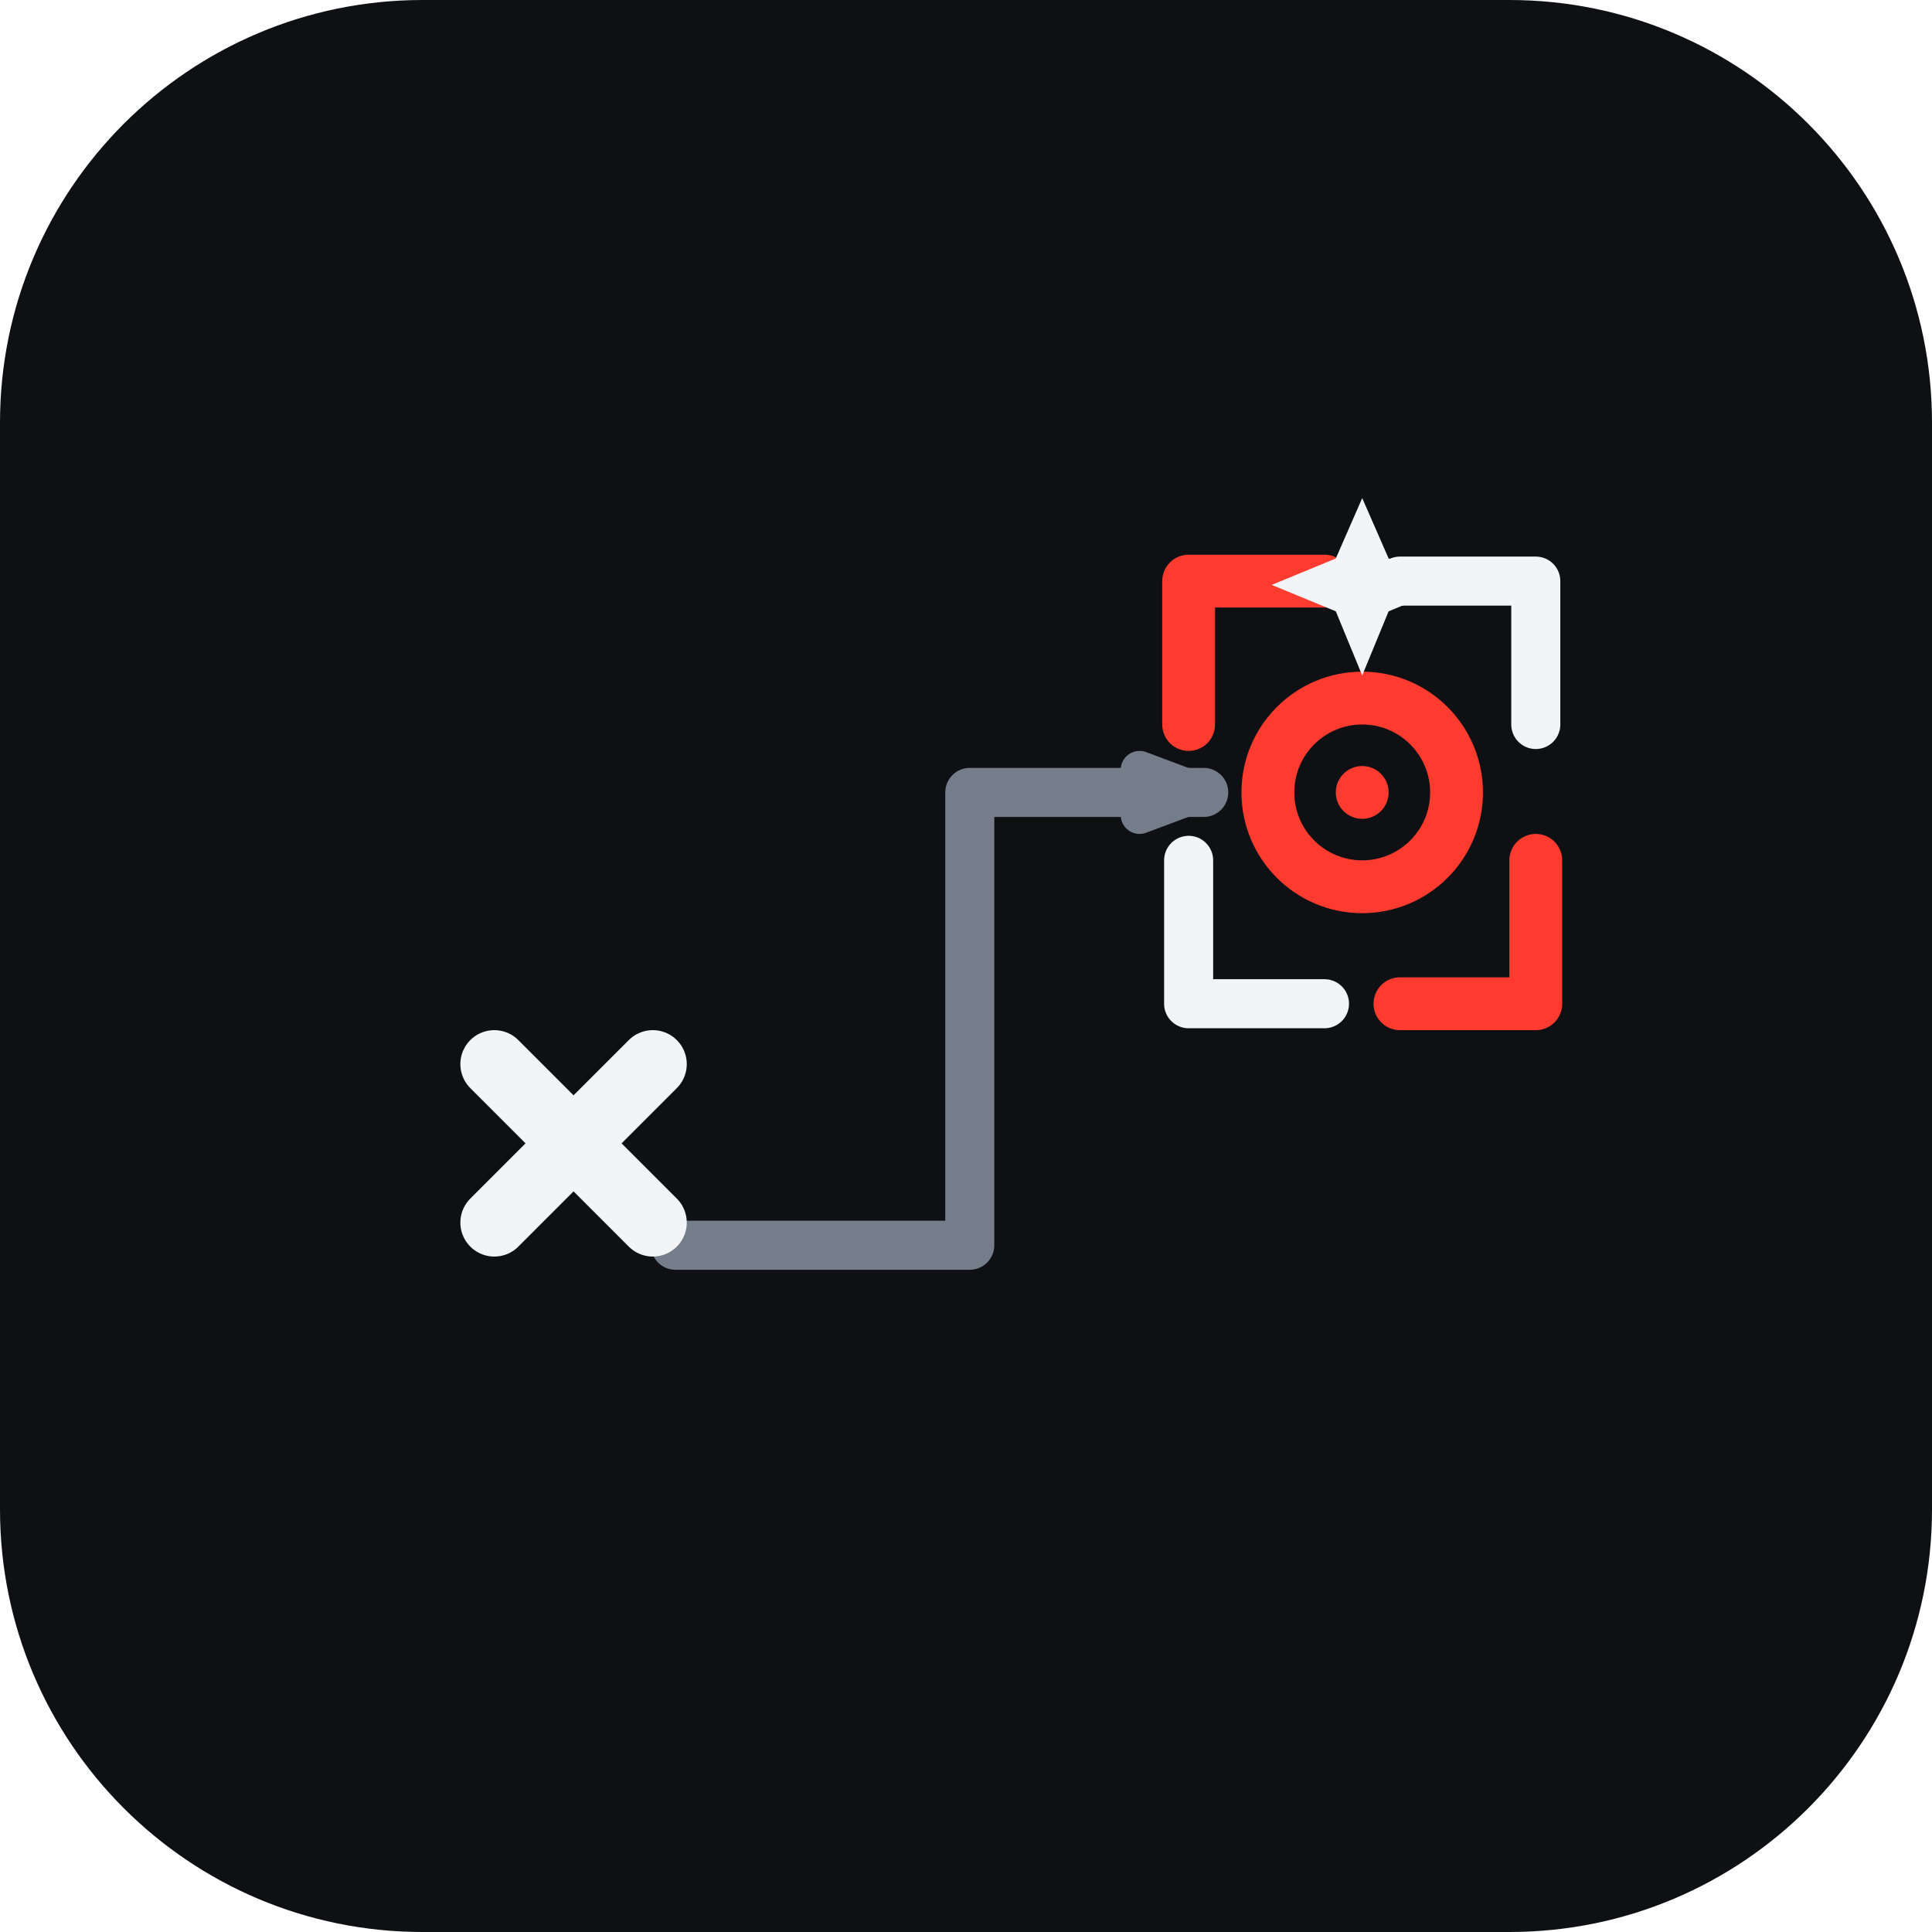
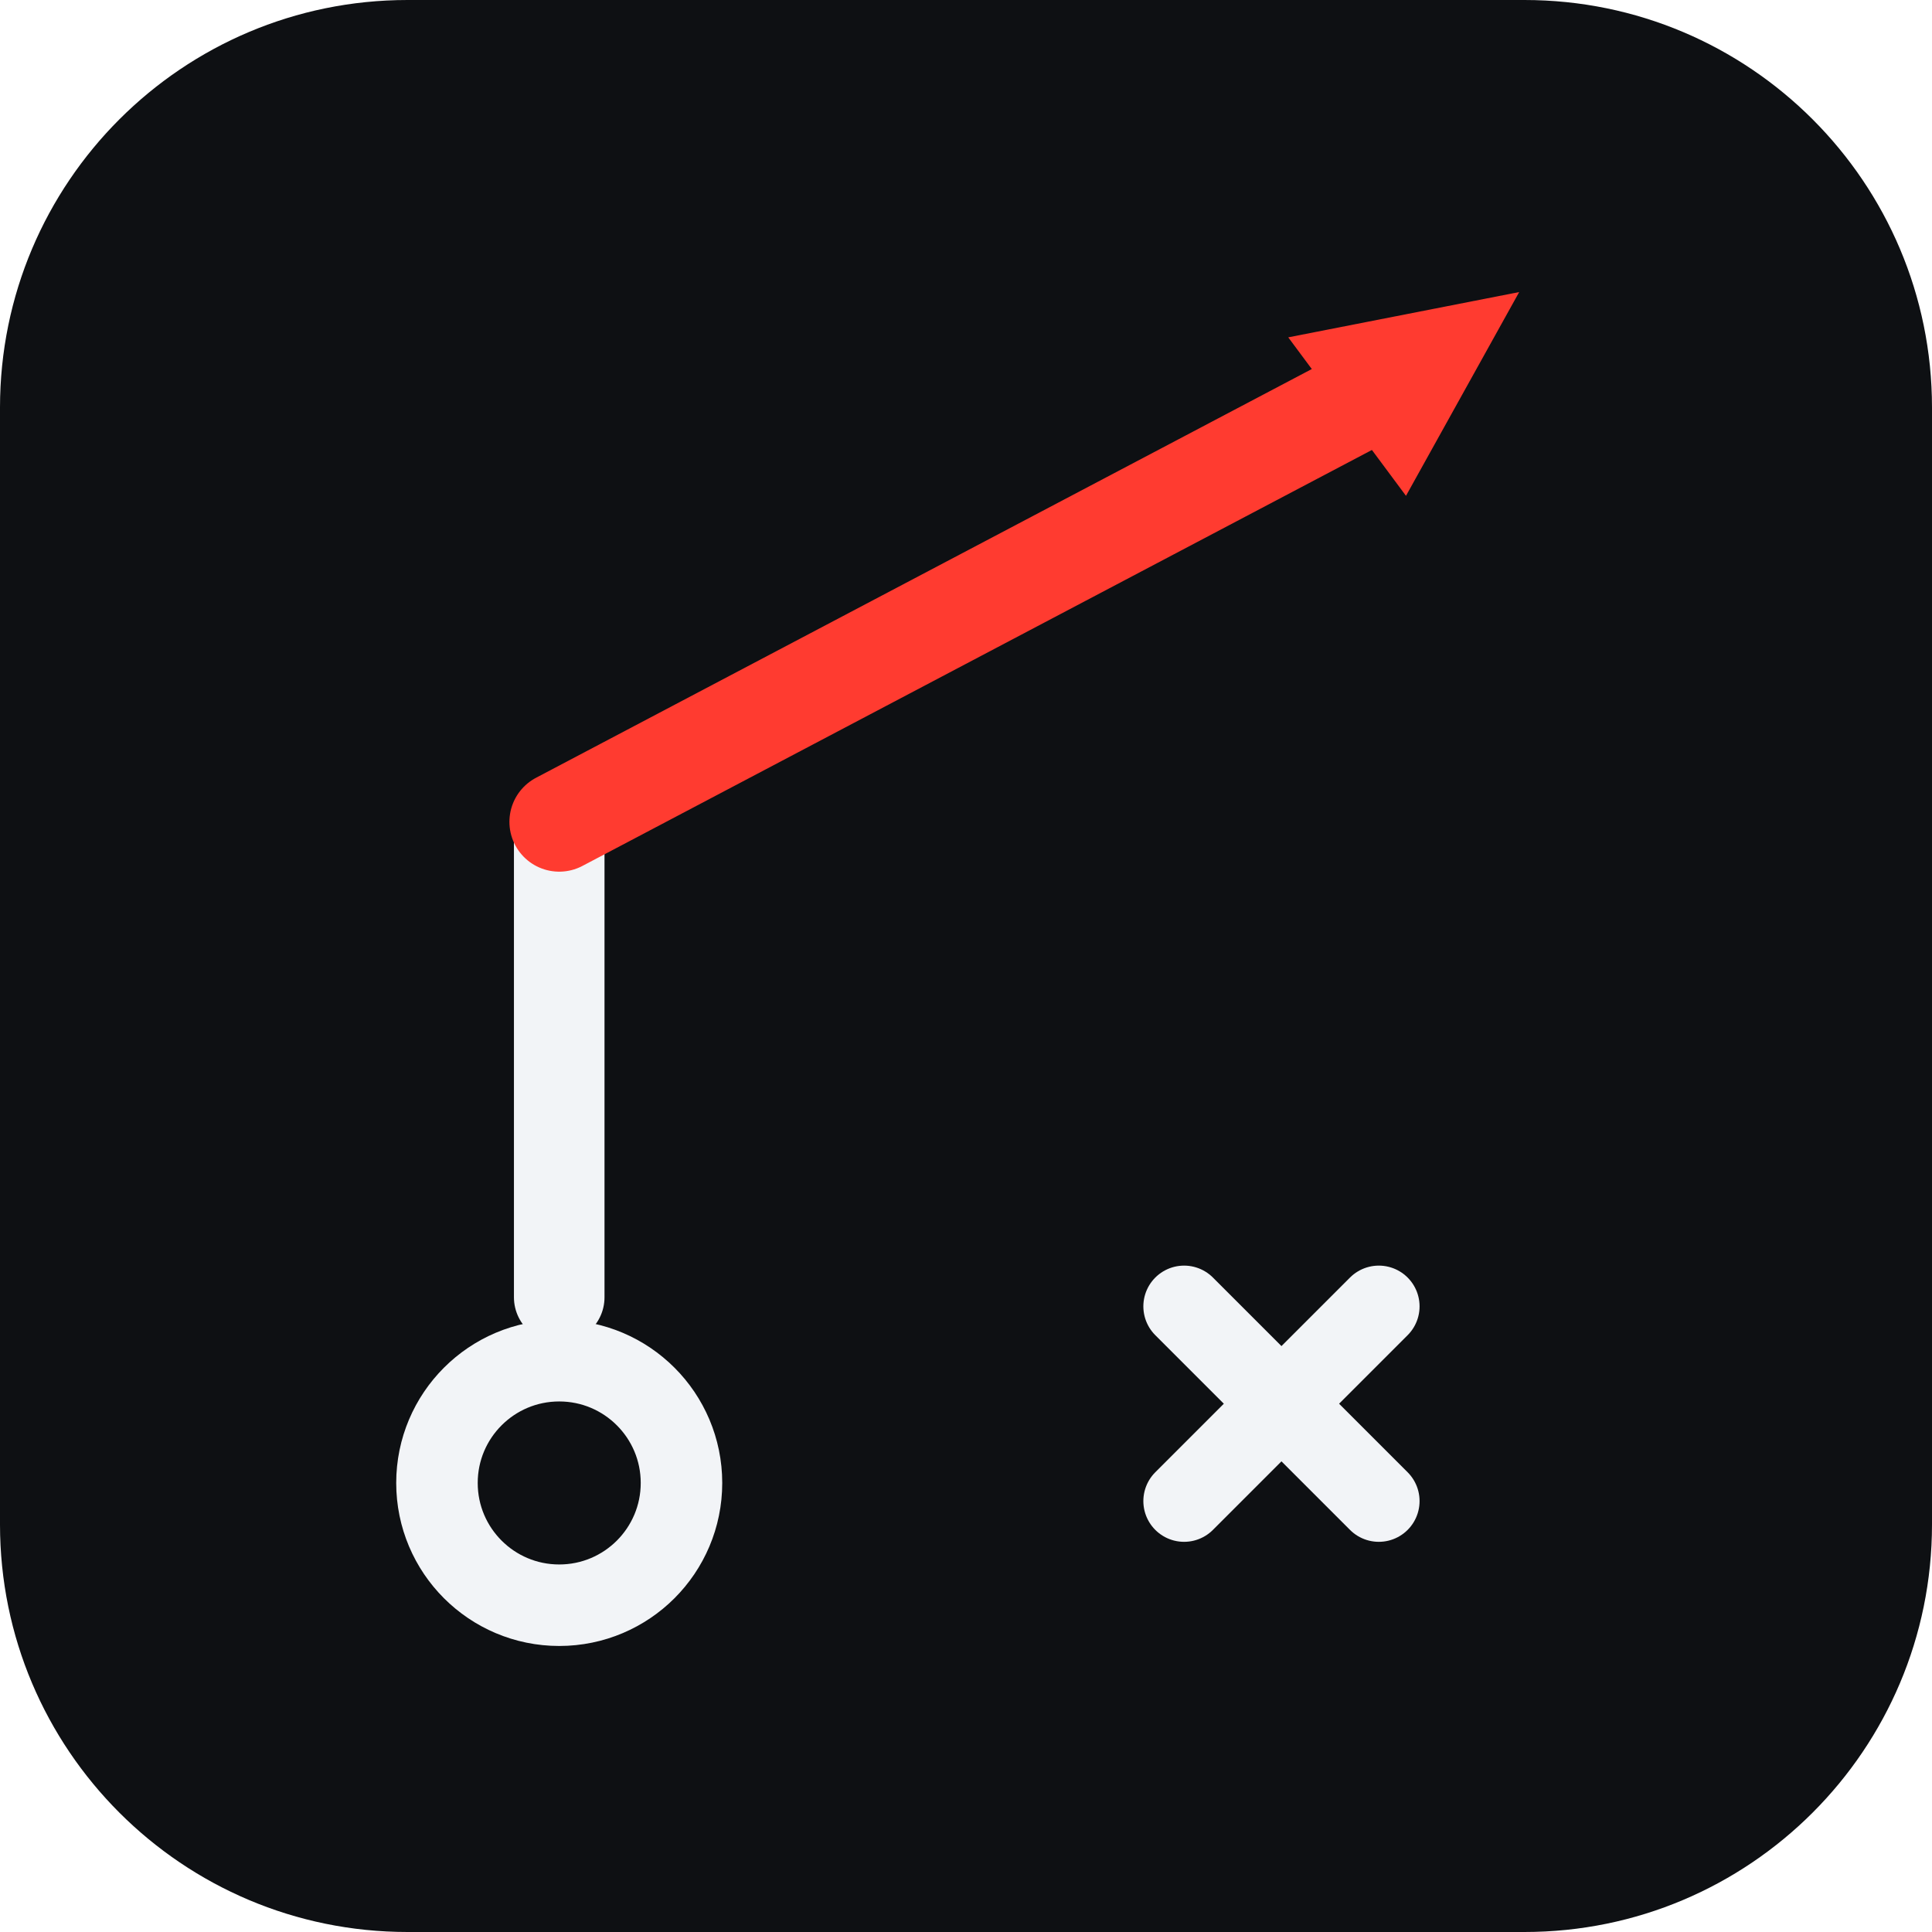
<svg xmlns="http://www.w3.org/2000/svg" viewBox="0 0 512 512">
-   <rect width="512" height="512" rx="112" fill="#0e1013" />
-   <g fill="none" stroke-linecap="round" stroke-linejoin="round">
-     <path d="M179 330h78V210h62" stroke="#747d89" stroke-width="13" />
-     <path d="M302 204l16 6-16 6" stroke="#747d89" stroke-width="10" />
-     <path d="m131 282 42 42m0-42-42 42" stroke="#f2f4f7" stroke-width="18" />
-     <path d="M315 192v-38h36M371 154h36v38M407 228v38h-36M351 266h-36v-38" stroke="#f2f4f7" stroke-width="13" />
-     <path d="M315 192v-38h36M407 228v38h-36" stroke="#ff3b30" stroke-width="14" />
-     <circle cx="361" cy="210" r="25" stroke="#ff3b30" stroke-width="14" />
-     <path d="m361 132 7 16 17 7-17 7-7 17-7-17-17-7 17-7Z" fill="#f2f4f7" stroke="none" />
-     <circle cx="361" cy="210" r="7" fill="#ff3b30" stroke="none" />
+   <rect width="512" height="512" rx="108" fill="#0e1013" />
+   <g transform="translate(-51 -51) scale(1.2)">
+     <g fill="none" stroke-linecap="round" stroke-linejoin="round">
+       <circle cx="166" cy="370" r="27" stroke="#f2f4f7" stroke-width="18" />
+       <path d="M166 329V224" stroke="#f2f4f7" stroke-width="20" />
+       <path d="M166 224 352 126" stroke="#ff3b30" stroke-width="22" />
+       <path d="m304 331 43 43m0-43-43 43" stroke="#f2f4f7" stroke-width="18" />
+     </g>
+     <path d="m378 107-51 10 26 35Z" fill="#ff3b30" />
  </g>
</svg>
